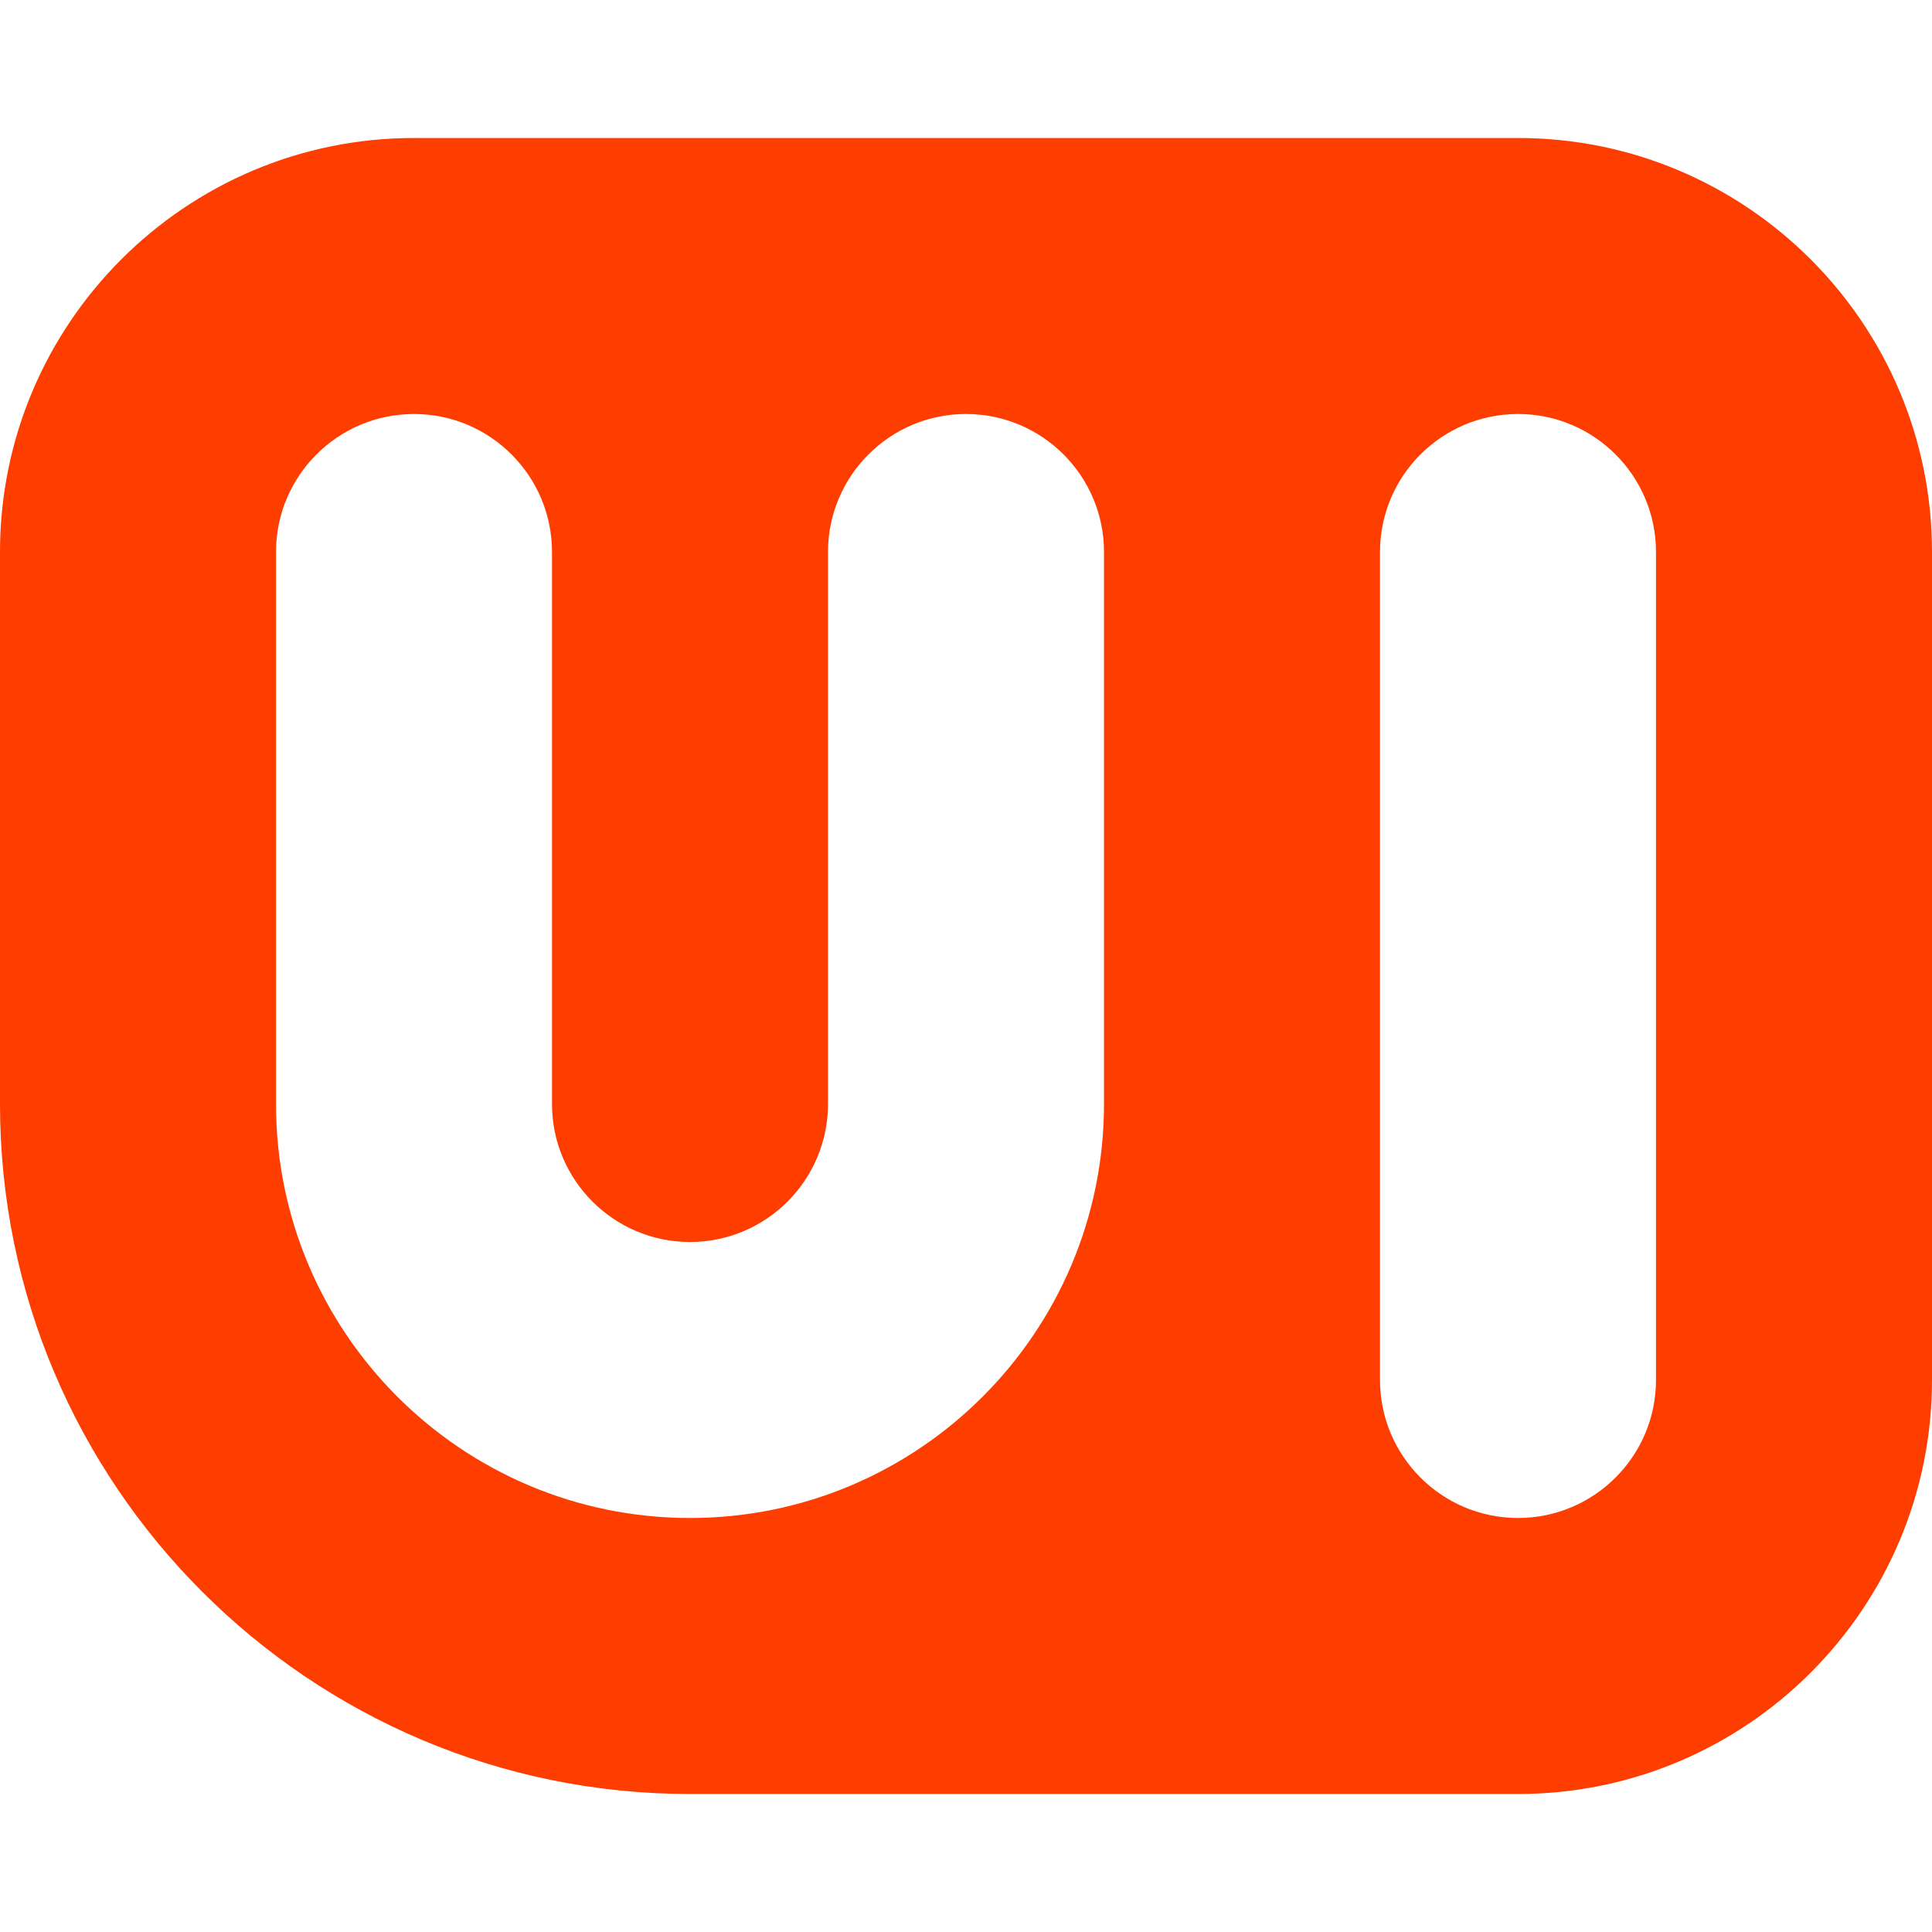
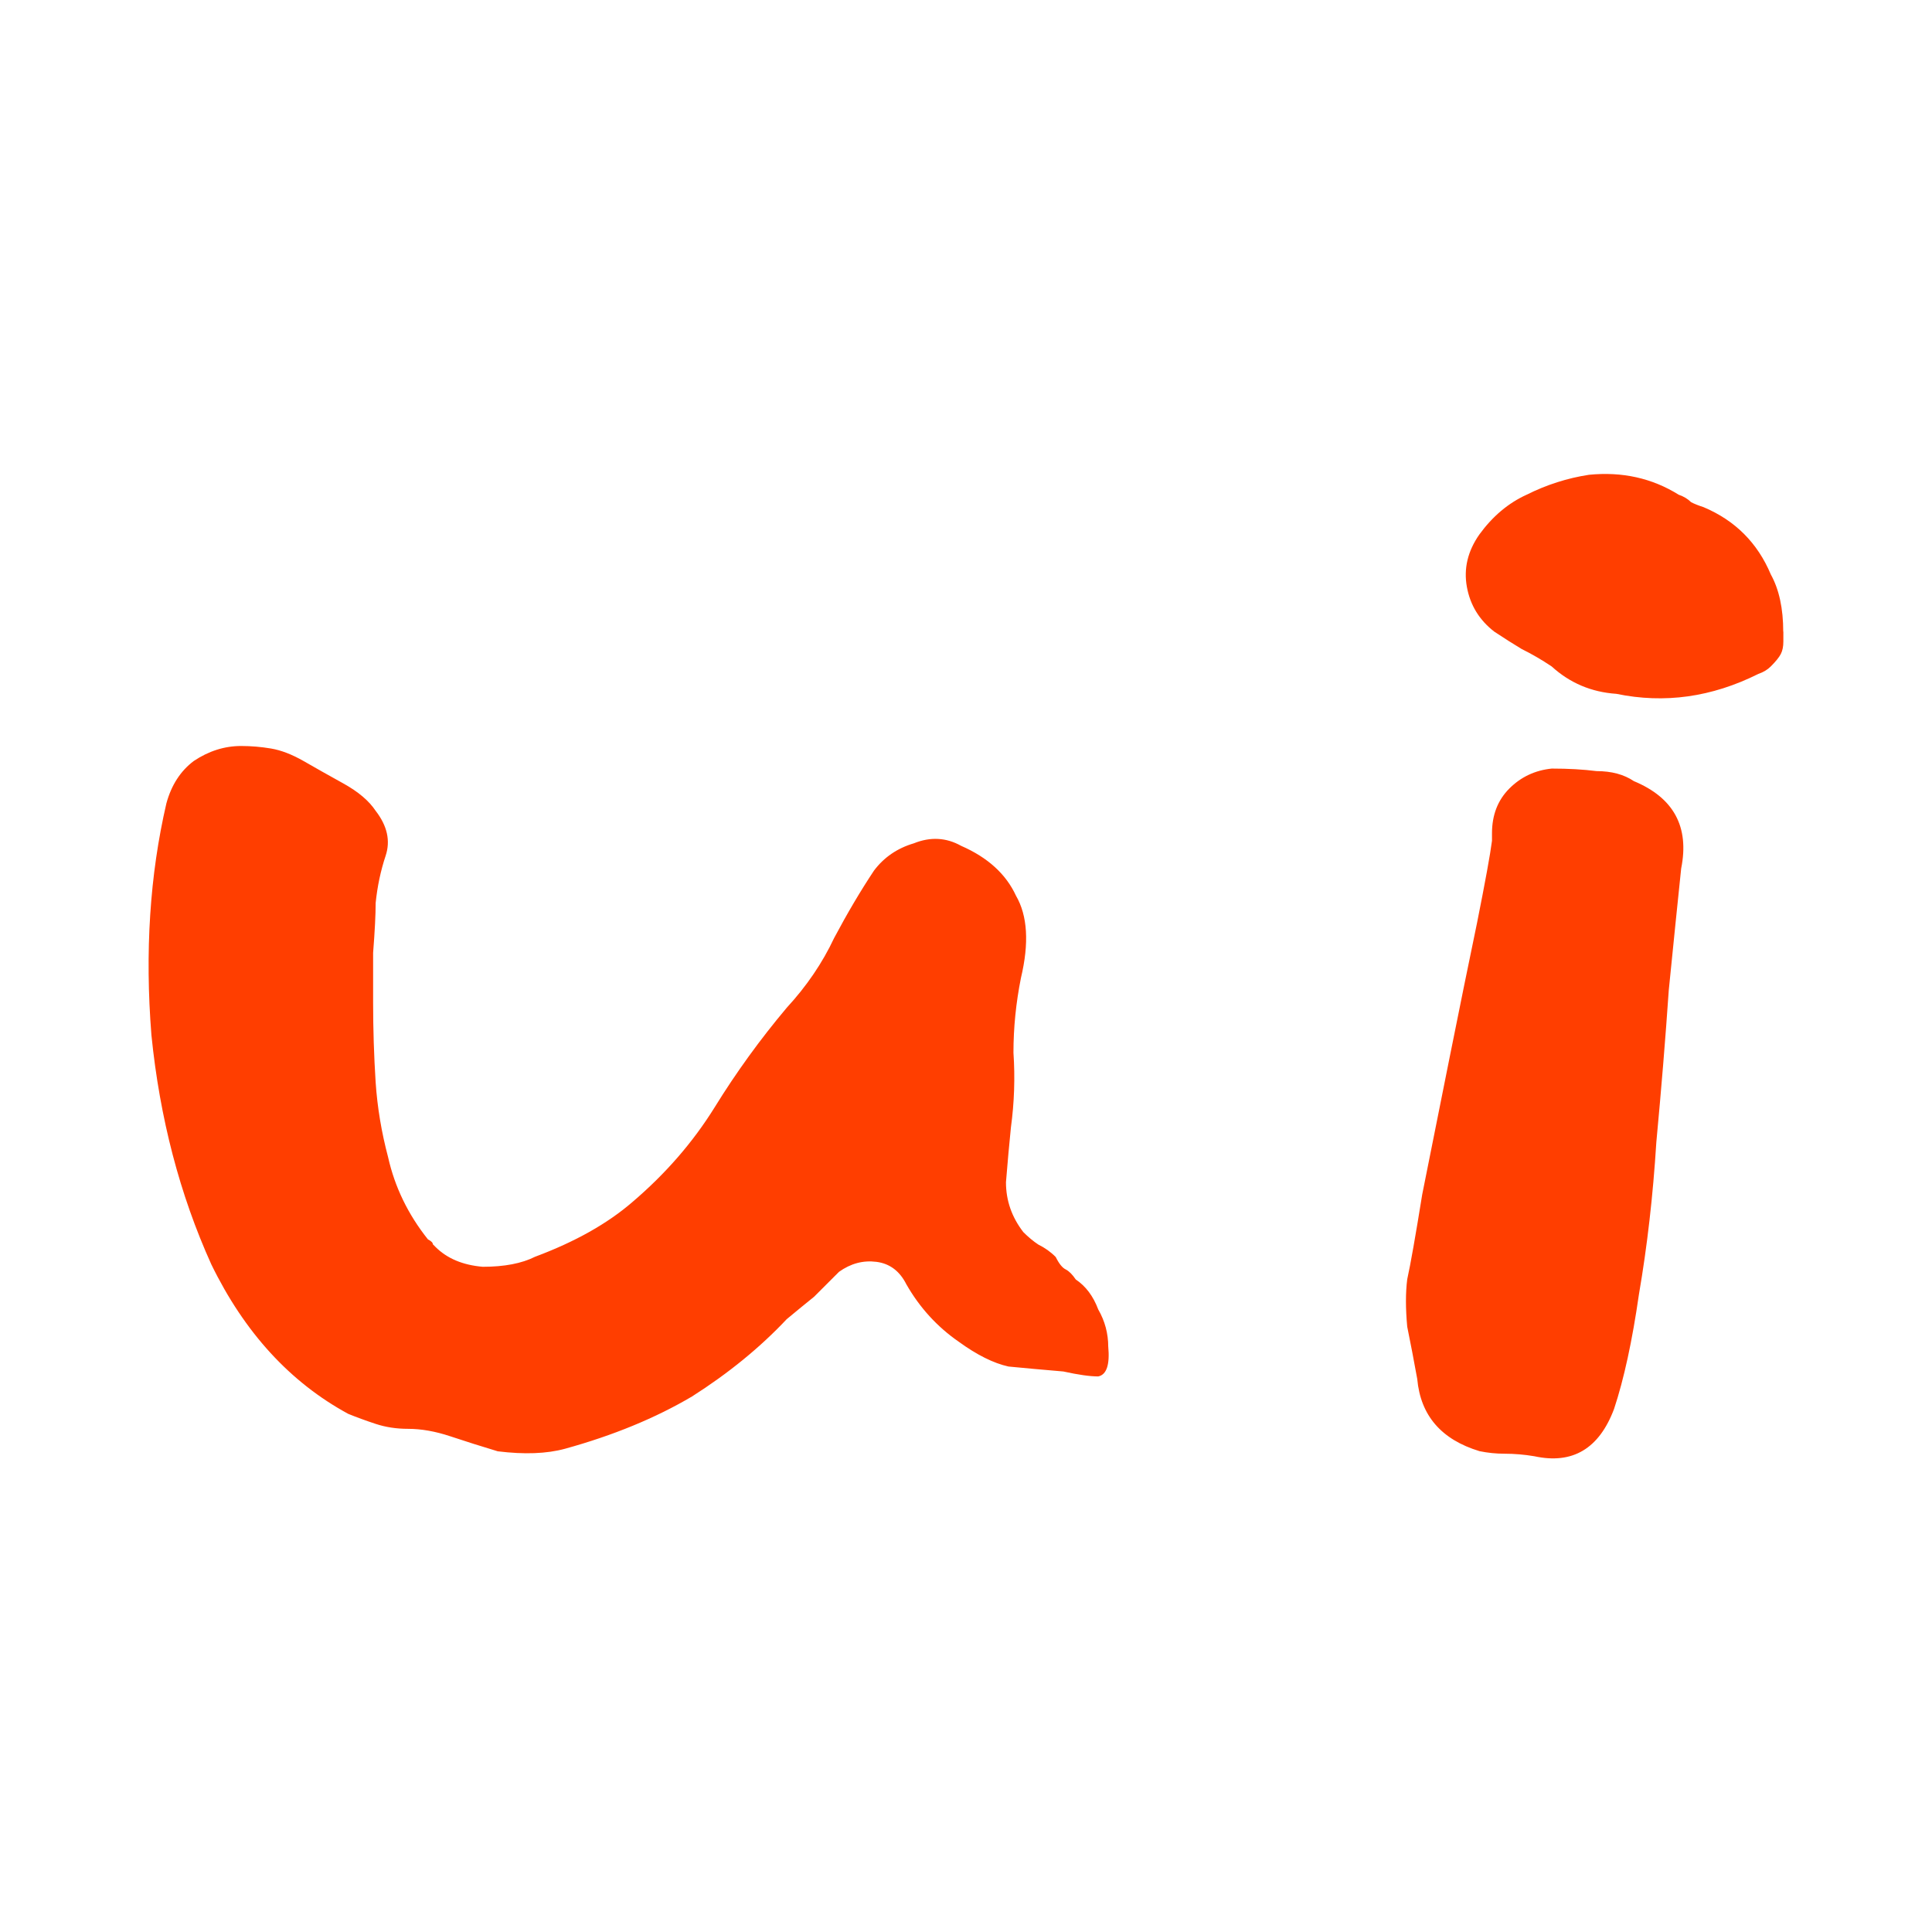
- <svg xmlns="http://www.w3.org/2000/svg" viewBox="0 0 512 512" width="512" height="512">
-   <defs />
-   <g transform="matrix(1,0,0,1,0,0)">
-     <g>
-       <g>
-         <g transform="matrix(1.271689,0,0,1.271689,70.68241,5.518704)">
-           <path d="M-55.582,110.693 C-55.582,110.693 -55.582,225.726 -55.582,225.726 C-55.582,305.067 8.868,369.516 88.209,369.516 C88.209,369.516 260.758,369.516 260.758,369.516 C308.363,369.516 347.033,330.847 347.033,283.242 C347.033,283.242 347.033,110.693 347.033,110.693 C347.033,63.088 308.363,24.418 260.758,24.418 C260.758,24.418 30.693,24.418 30.693,24.418 C-16.912,24.418 -55.582,63.088 -55.582,110.693 ZM174.484,110.693 C174.484,110.704 174.484,110.716 174.484,110.727 C174.469,110.716 174.454,110.704 174.439,110.693 C174.439,110.693 174.484,110.693 174.484,110.693 Z" fill="#fe3d00" />
-         </g>
-         <g transform="matrix(1.271689,0,0,1.271689,70.68241,5.518704)">
-           <path d="M59.451,225.726 C59.451,225.726 59.451,144.371 59.451,144.371 C59.451,144.371 59.451,110.693 59.451,110.693 C59.451,94.825 46.561,81.935 30.693,81.935 C14.825,81.935 1.935,94.825 1.935,110.693 C1.935,110.693 1.935,225.726 1.935,225.726 C1.935,273.33 40.604,312 88.209,312 C135.814,312 174.484,273.33 174.484,225.726 C174.484,225.726 174.484,110.693 174.484,110.693 C174.484,94.825 161.594,81.935 145.726,81.935 C129.857,81.935 116.967,94.825 116.967,110.693 C116.967,110.693 116.967,144.371 116.967,144.371 C116.967,144.371 116.967,225.726 116.967,225.726 C116.967,241.594 104.078,254.484 88.209,254.484 C72.341,254.484 59.451,241.594 59.451,225.726 Z" fill="#fefefe" />
-         </g>
-         <g transform="matrix(1.271689,0,0,1.271689,70.68241,5.518704)">
-           <path d="M289.516,283.242 C289.516,283.242 289.516,110.693 289.516,110.693 C289.516,94.825 276.626,81.935 260.758,81.935 C244.89,81.935 232,94.825 232,110.693 C232,110.693 232,283.242 232,283.242 C232,299.11 244.89,312 260.758,312 C276.626,312 289.516,299.11 289.516,283.242 Z" fill="#fefefe" />
-         </g>
-       </g>
-     </g>
-   </g>
+ <svg xmlns="http://www.w3.org/2000/svg" width="16" height="16" viewBox="0 0 16 16">
+   <path d="m 9.178,11.151 q 0.021,0.227 -0.083,0.248 -0.103,0 -0.289,-0.041 -0.248,-0.021 -0.454,-0.041 -0.186,-0.041 -0.413,-0.206 -0.268,-0.186 -0.433,-0.475 -0.083,-0.165 -0.248,-0.186 -0.165,-0.021 -0.31,0.083 -0.103,0.103 -0.206,0.206 -0.103,0.083 -0.227,0.186 -0.33,0.351 -0.784,0.64 -0.454,0.268 -1.052,0.433 -0.227,0.062 -0.557,0.021 -0.206,-0.062 -0.392,-0.124 -0.186,-0.062 -0.351,-0.062 -0.144,0 -0.268,-0.041 -0.124,-0.041 -0.227,-0.083 Q 2.162,11.317 1.75,10.471 1.358,9.604 1.254,8.572 1.172,7.541 1.378,6.653 q 0.062,-0.227 0.227,-0.351 0.186,-0.124 0.392,-0.124 0.124,0 0.248,0.021 0.124,0.021 0.268,0.103 0.144,0.083 0.33,0.186 0.186,0.103 0.268,0.227 0.144,0.186 0.083,0.371 -0.062,0.186 -0.083,0.392 0,0.144 -0.021,0.413 0,0.248 0,0.413 0,0.33 0.021,0.66 0.021,0.31 0.103,0.619 0.083,0.371 0.33,0.681 0.041,0.021 0.041,0.041 0,0 0.021,0.021 0.144,0.144 0.392,0.165 0.268,0 0.433,-0.083 Q 4.927,10.223 5.237,9.955 5.649,9.604 5.918,9.171 6.186,8.737 6.516,8.345 6.763,8.077 6.908,7.768 7.073,7.458 7.238,7.21 7.362,7.045 7.568,6.984 q 0.206,-0.083 0.392,0.021 0.33,0.144 0.454,0.413 0.144,0.248 0.041,0.681 -0.062,0.31 -0.062,0.619 0.021,0.31 -0.021,0.619 -0.021,0.206 -0.041,0.454 0,0.227 0.144,0.413 0.062,0.062 0.124,0.103 0.083,0.041 0.144,0.103 0.041,0.083 0.083,0.103 0.041,0.021 0.083,0.083 0.124,0.083 0.186,0.248 0.083,0.144 0.083,0.31 z M 14.769,5.23 q 0,0.021 0,0.083 0,0.062 -0.021,0.103 -0.021,0.041 -0.083,0.103 -0.041,0.041 -0.103,0.062 -0.578,0.289 -1.176,0.165 -0.31,-0.021 -0.536,-0.227 -0.124,-0.083 -0.248,-0.144 -0.103,-0.062 -0.227,-0.144 -0.186,-0.144 -0.227,-0.371 -0.041,-0.227 0.103,-0.433 0.165,-0.227 0.392,-0.33 0.248,-0.124 0.516,-0.165 0.413,-0.041 0.743,0.165 0.062,0.021 0.103,0.062 0.041,0.021 0.103,0.041 0.392,0.165 0.557,0.557 0.103,0.186 0.103,0.475 z m -0.846,1.96 q -0.041,0.392 -0.103,1.011 -0.041,0.598 -0.103,1.259 -0.041,0.66 -0.144,1.259 -0.083,0.578 -0.206,0.949 -0.186,0.495 -0.66,0.392 -0.124,-0.021 -0.248,-0.021 -0.103,0 -0.206,-0.021 -0.475,-0.144 -0.516,-0.598 -0.041,-0.227 -0.083,-0.433 -0.021,-0.227 0,-0.392 0.041,-0.186 0.124,-0.702 0.103,-0.516 0.227,-1.135 0.124,-0.619 0.227,-1.114 0.103,-0.516 0.124,-0.681 v -0.062 q 0,-0.227 0.144,-0.371 0.144,-0.144 0.351,-0.165 0.206,0 0.371,0.021 0.186,0 0.309,0.083 0.495,0.206 0.392,0.722 z" fill="#FF3E00" />
</svg>
